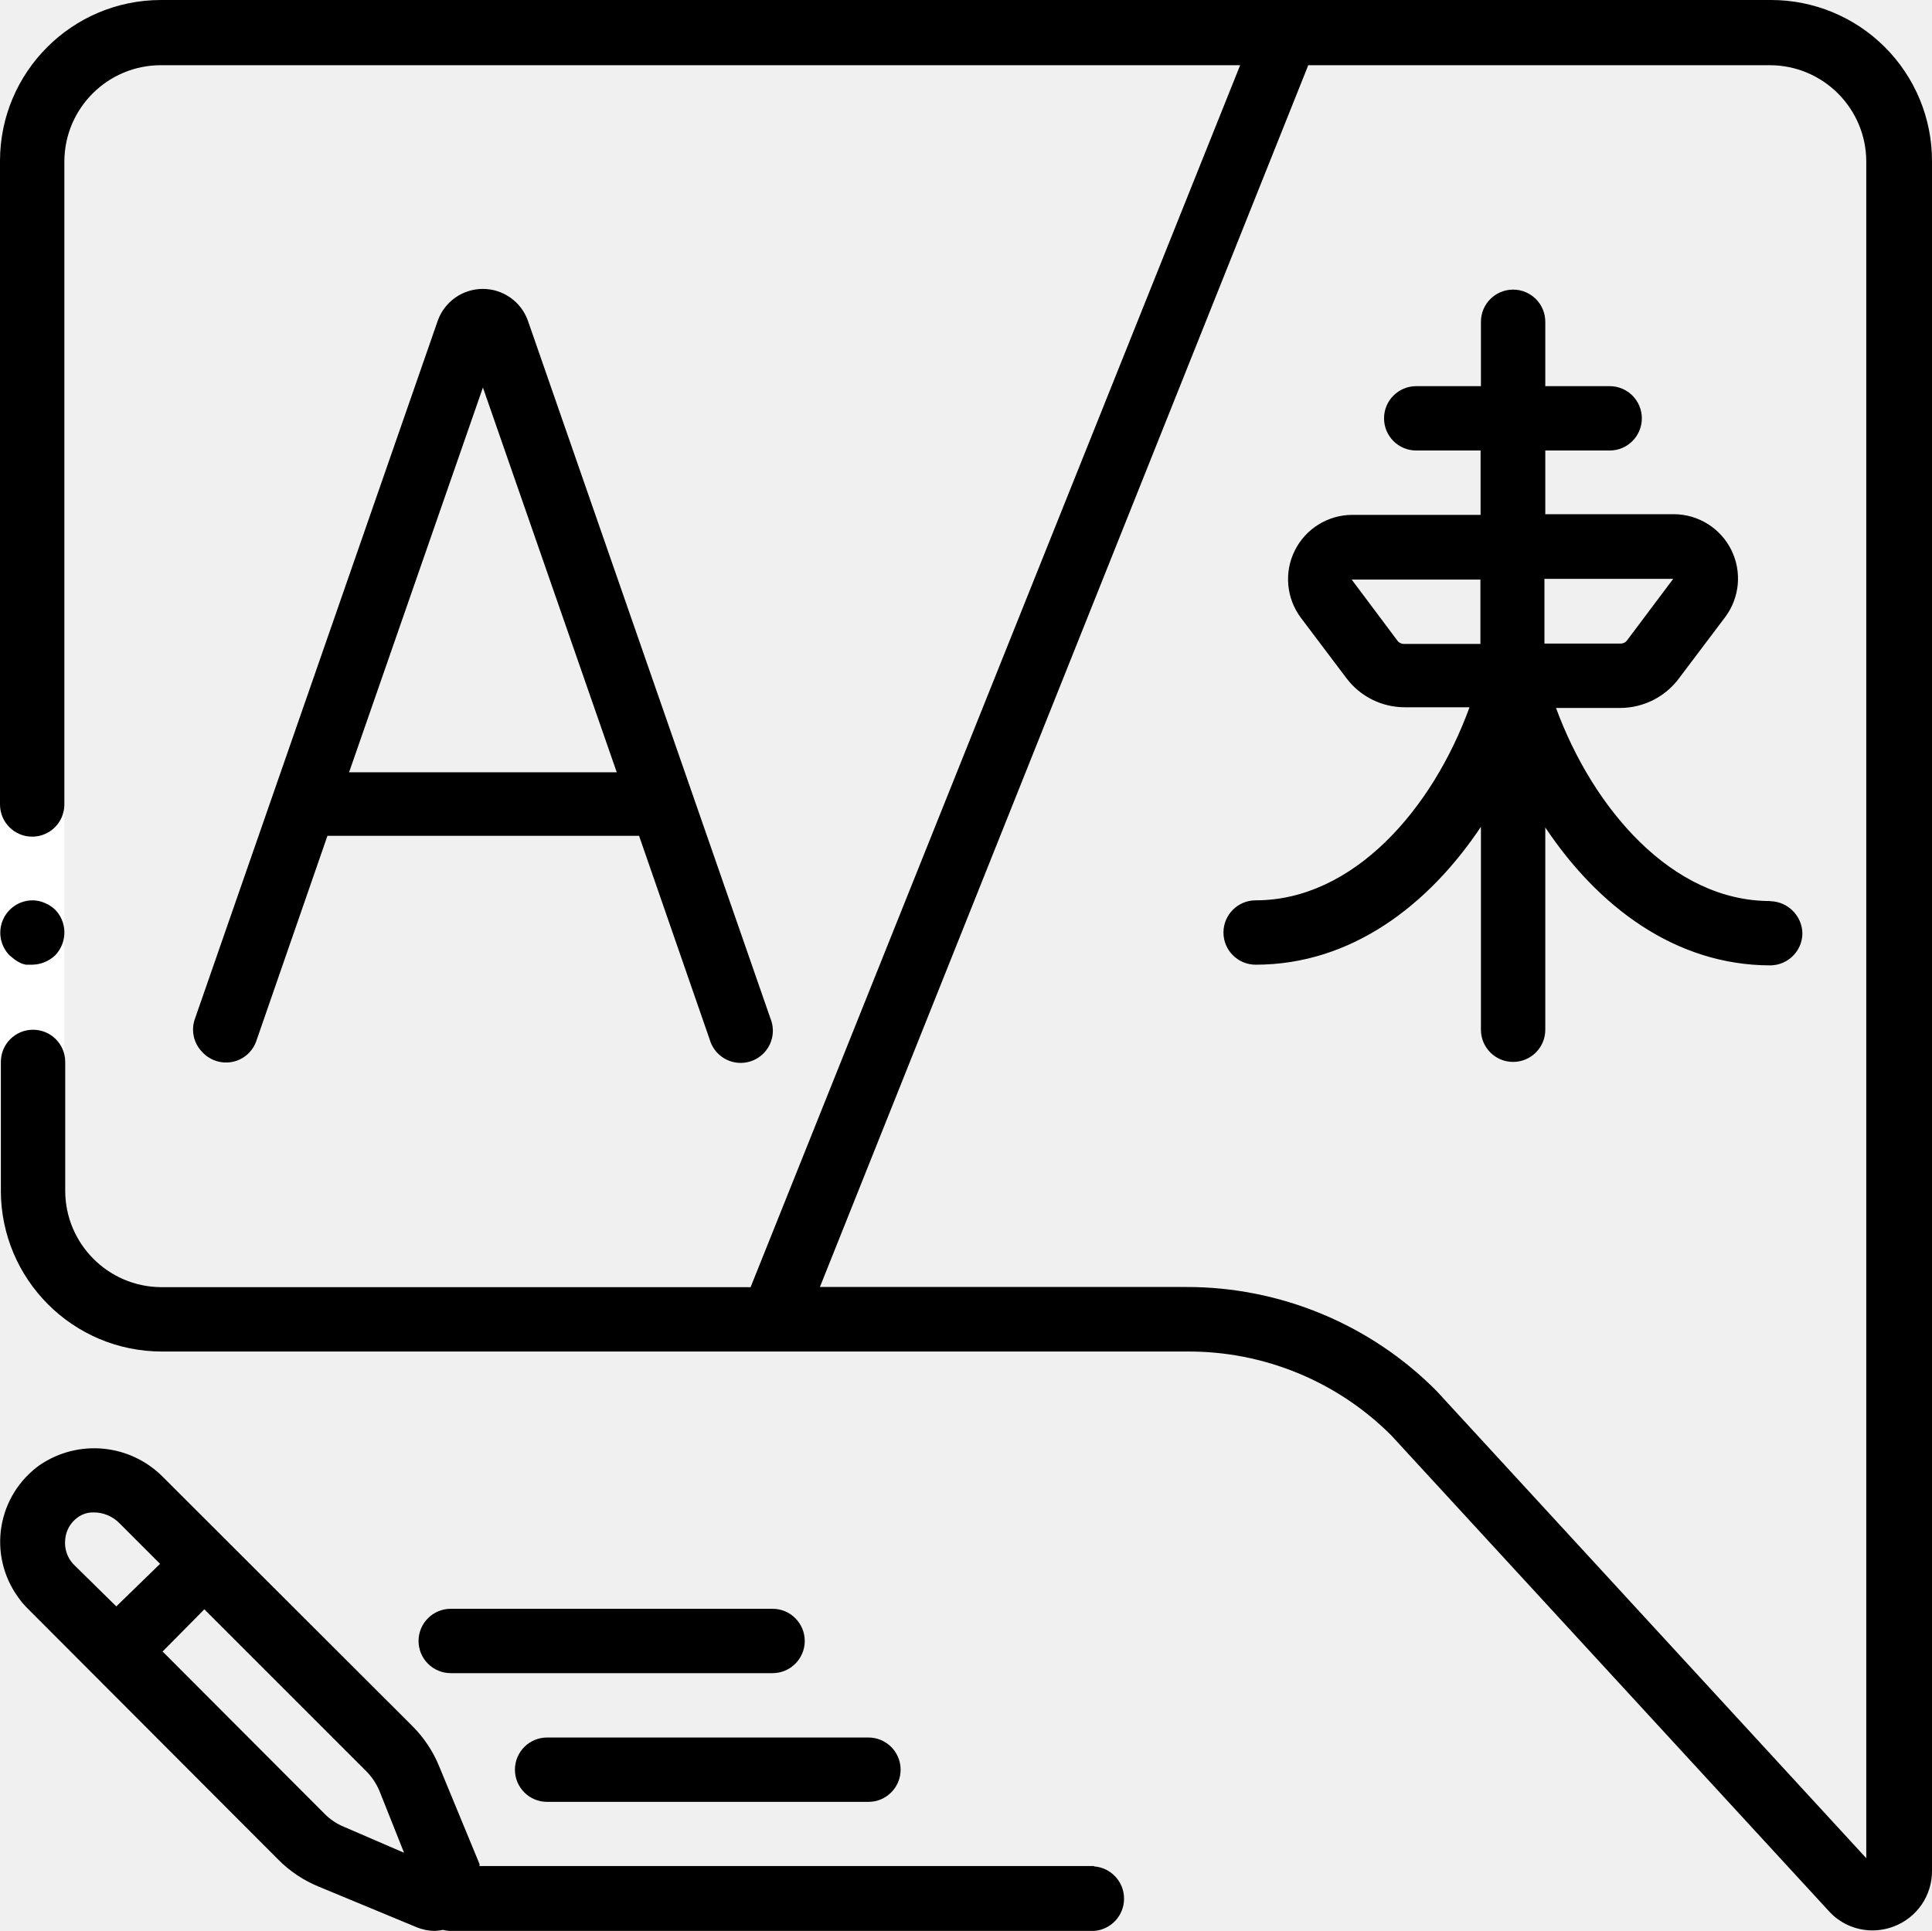
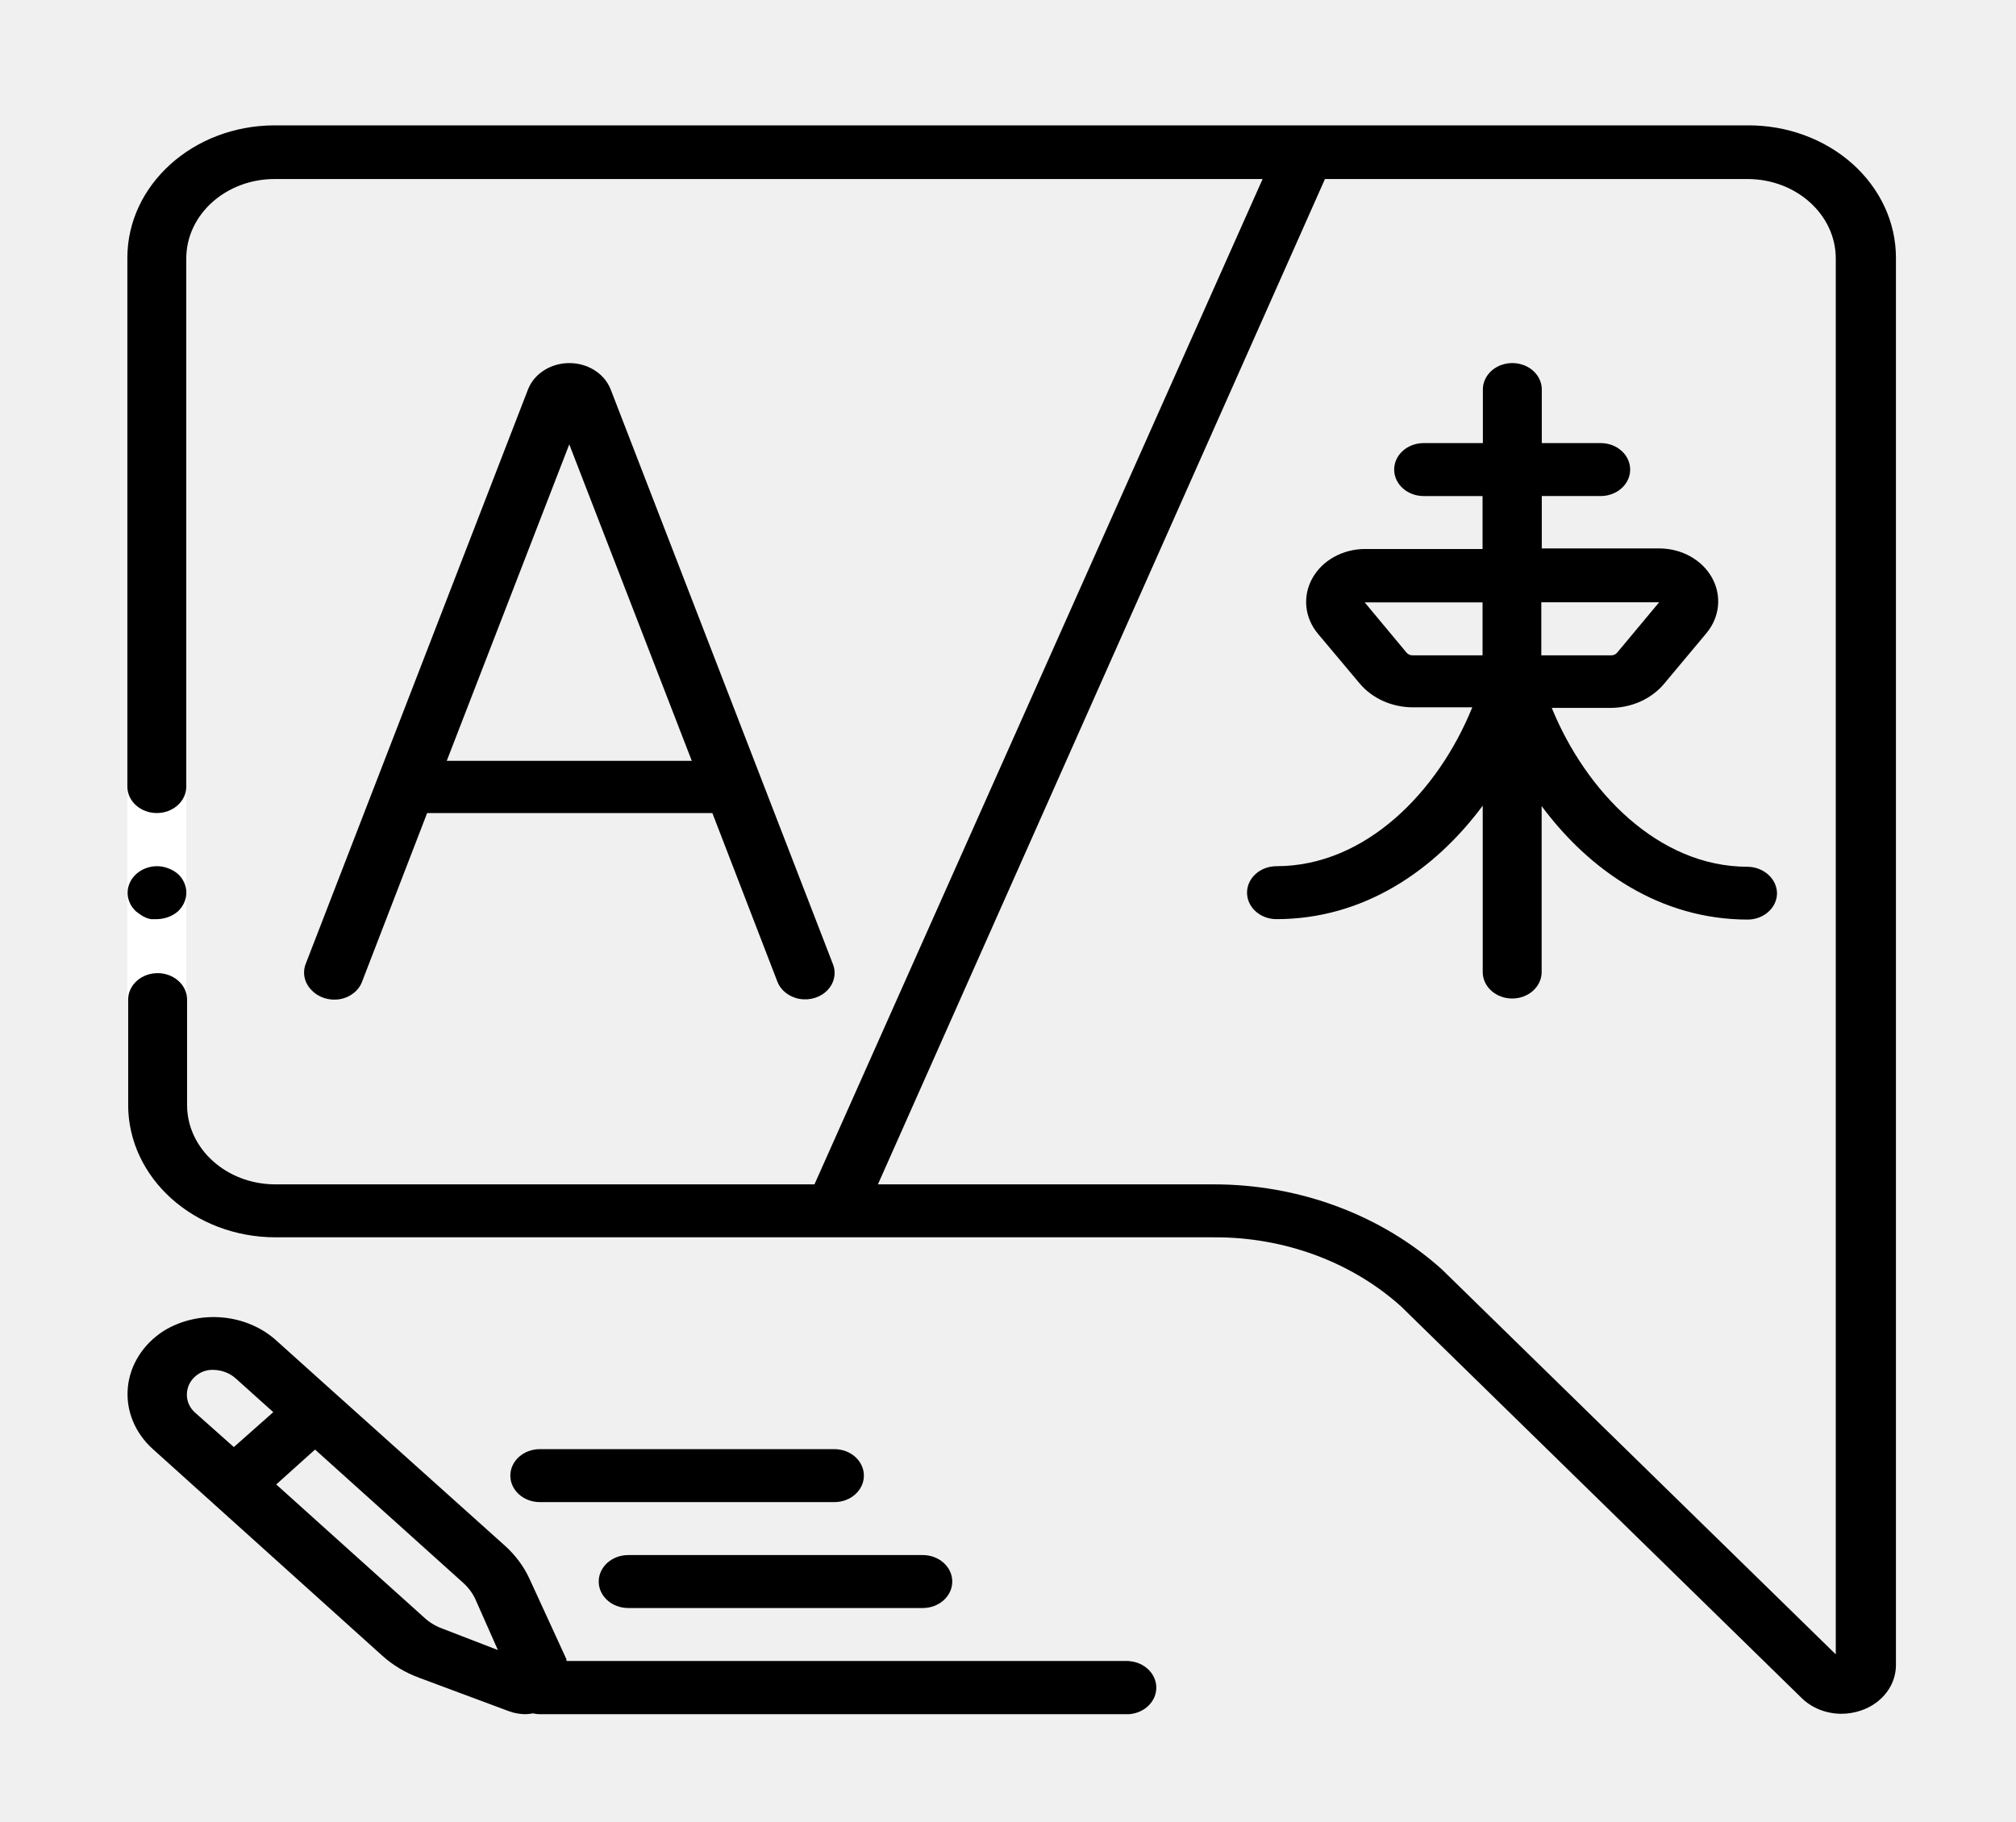
- <svg xmlns="http://www.w3.org/2000/svg" viewBox="0 0 113.46 113.41">
-   <path d="M0 9.45h3.78v60.47H0z" fill="#fff" />
-   <path d="M1.18 56.55a1.35 1.35 0 0 0 .34.11h.38a2 2 0 0 0 1.34-.55 1.94 1.94 0 0 0 .4-.62 1.92 1.92 0 0 0-.4-2.06 1.94 1.94 0 0 0-.62-.4 1.79 1.79 0 0 0-.72-.15 1.9 1.9 0 0 0-1.34 3.23l.28.23a2.39 2.39 0 0 0 .34.21zM103.94 0H9.45A9.46 9.46 0 0 0 0 9.45v37.8a1.89 1.89 0 1 0 3.78 0V9.45a5.67 5.67 0 0 1 5.67-5.62h63.38L44.08 75.6H9.45a5.67 5.67 0 0 1-5.62-5.67v-7.56a1.89 1.89 0 1 0-3.78 0v7.56a9.46 9.46 0 0 0 9.45 9.45h60.2a16.81 16.81 0 0 1 12 4.92l25.66 27.9a3.45 3.45 0 0 0 2.6 1.18 3.55 3.55 0 0 0 1.25-.23 3.47 3.47 0 0 0 2.25-3.27V9.45A9.45 9.45 0 0 0 104 0zm5.67 109.15L84.35 81.68a20.67 20.67 0 0 0-14.7-6.09h-21.5L76.83 3.83h27.1a5.67 5.67 0 0 1 5.67 5.67v99.65zM45.25 59.83L31 18.83a2.81 2.81 0 0 0-5.29 0l-14.26 41a1.88 1.88 0 0 0 .38 1.91 1.91 1.91 0 0 0 1.81.63 1.88 1.88 0 0 0 1.43-1.28l4.16-12h18.3l4.16 12a1.89 1.89 0 1 0 3.56-1.26zM20.5 45.36l7.86-22.6 7.86 22.6zm83.44 7.56c-5.73 0-10.38-5.4-12.56-11.34h3.8a4.31 4.31 0 0 0 3.43-1.75l2.7-3.58a3.78 3.78 0 0 0-3-6.05h-7.56v-3.74h3.78a1.89 1.89 0 1 0 0-3.78h-3.78V18.9a1.89 1.89 0 1 0-3.78 0h0v3.78h-3.8a1.89 1.89 0 1 0 0 3.78h3.78v3.78H79.4a3.78 3.78 0 0 0-3 6.05l2.67 3.54a4.28 4.28 0 0 0 3.43 1.71h3.8c-2.18 6-6.83 11.34-12.56 11.34a1.89 1.89 0 0 0 0 3.78c5.62 0 10.16-3.5 13.23-8.1v11.92a1.89 1.89 0 1 0 3.78 0V48.6c3.07 4.6 7.6 8.1 13.23 8.1a1.9 1.9 0 0 0 1.87-1.86 1.93 1.93 0 0 0-1.89-1.91zm-17-15.1h-4.48a.48.48 0 0 1-.4-.2l-2.68-3.58h7.56v3.78zM90.7 34h7.56l-2.7 3.6a.48.48 0 0 1-.4.2H90.7zm-26.44 75.6h-36.1v-.12l-2.37-5.74a7.17 7.17 0 0 0-1.6-2.39L9.6 86.78a5.68 5.68 0 0 0-7.27-.73 5.54 5.54 0 0 0-1.28 7.74 4.82 4.82 0 0 0 .58.69l14.7 14.73a7.17 7.17 0 0 0 2.39 1.6l5.74 2.38a2.86 2.86 0 0 0 1.08.22 3.93 3.93 0 0 0 .48-.06 1.74 1.74 0 0 0 .45.06h37.78a1.9 1.9 0 0 0 0-3.79zM3.83 90.4a1.77 1.77 0 0 1 .75-1.29 1.52 1.52 0 0 1 .92-.28 2.11 2.11 0 0 1 1.5.62l2.4 2.4-2.57 2.5-2.54-2.5a1.83 1.83 0 0 1-.46-1.43zm16.38 16.9a3.39 3.39 0 0 1-1.16-.78L9.55 97 12 94.52l9.5 9.5a3.65 3.65 0 0 1 .78 1.16l1.45 3.64zm30.8-1.47H32.13a1.89 1.89 0 1 1 0-3.78H51a1.89 1.89 0 1 1 0 3.78zm-5.64-7.56h-18.9a1.89 1.89 0 1 1 0-3.78h18.9a1.89 1.89 0 1 1 0 3.78z" />
+ <svg xmlns="http://www.w3.org/2000/svg" id="Layer_1" data-name="Layer 1" viewBox="0 0 125 113" version="1.1" width="125" height="113">
+   <defs id="defs715">
+     <style id="style713">.cls-1{fill:#fff;}.cls-2{fill:none;}</style>
+   </defs>
+   <rect class="cls-1" y="15.986" width="3.653" height="52.541" id="rect719" x="7.897" style="stroke-width:0.916" />
+   <path d="m 9.037,56.91 a 1.305,1.173 0 0 0 0.329,0.096 H 9.733 A 1.933,1.738 0 0 0 11.028,56.528 1.875,1.686 0 0 0 11.415,55.989 1.846,1.66 0 0 0 11.028,54.199 1.875,1.686 0 0 0 10.429,53.852 1.73,1.555 0 0 0 9.733,53.721 1.836,1.651 0 0 0 8.438,56.528 l 0.271,0.2 a 1.74,1.564 0 0 0 0.329,0.182 z" id="path721" style="stroke-width:0.916" />
+   <path d="M 108.354,7.775 H 17.03 A 9.143,8.22 0 0 0 7.897,15.986 v 32.835 a 1.827,1.642 0 0 0 3.653,0 v -32.835 a 5.48,4.927 0 0 1 5.48,-4.883 H 78.287 L 50.5,73.454 H 17.03 A 5.48,4.927 0 0 1 11.599,68.527 v -6.569 a 1.827,1.642 0 0 0 -3.653,0 V 68.527 a 9.143,8.22 0 0 0 9.133,8.211 h 58.183 a 16.276,14.632 0 0 1 11.598,4.275 L 111.66,105.263 a 3.354,3.015 0 0 0 2.513,1.025 3.431,3.085 0 0 0 1.208,-0.2 3.344,3.006 0 0 0 2.175,-2.841 V 15.986 A 9.133,8.211 0 0 0 108.354,7.775 Z M 113.835,102.613 89.421,78.745 A 19.977,17.96 0 0 0 75.213,73.454 H 54.434 L 82.153,11.103 h 26.192 a 5.48,4.927 0 0 1 5.48,4.927 v 86.627 z" id="path723" style="stroke-width:0.916" />
+   <rect class="cls-2" width="109.591" height="98.522" id="rect725" x="7.897" y="7.775" style="stroke-width:0.916" />
+   <path d="M 51.631,59.76 37.858,24.136 a 2.716,2.442 0 0 0 -5.113,0 L 18.963,59.76 a 1.817,1.633 0 0 0 0.367,1.66 1.846,1.66 0 0 0 1.749,0.547 1.817,1.633 0 0 0 1.382,-1.112 L 26.483,50.428 h 17.687 l 4.021,10.427 A 1.825,1.641 0 1 0 51.631,59.76 Z M 27.7,47.187 l 7.597,-19.628 7.597,19.628 z" id="path727" style="stroke-width:0.916" />
+   <path d="m 108.354,53.756 c -5.538,0 -10.032,-4.683 -12.139,-9.853 h 3.673 a 4.166,3.745 0 0 0 3.315,-1.521 l 2.6,-3.111 a 3.653,3.284 0 0 0 -2.899,-5.257 h -7.307 v -3.25 h 3.653 a 1.827,1.642 0 1 0 0,-3.284 H 95.597 V 24.197 a 1.827,1.642 0 1 0 -3.653,0 v 3.284 h -3.673 a 1.827,1.642 0 1 0 0,3.284 h 3.653 v 3.284 h -7.307 a 3.653,3.284 0 0 0 -2.899,5.257 l 2.581,3.076 a 4.137,3.719 0 0 0 3.315,1.486 h 3.673 c -2.107,5.213 -6.601,9.853 -12.139,9.853 a 1.827,1.642 0 0 0 0,3.284 c 5.432,0 9.82,-3.041 12.787,-7.038 v 10.357 a 1.827,1.642 0 0 0 3.653,0 V 49.994 c 2.967,3.997 7.355,7.038 12.787,7.038 a 1.827,1.642 0 0 0 1.807,-1.616 1.856,1.668 0 0 0 -1.827,-1.66 z M 91.914,40.645 H 87.594 a 0.464,0.417 0 0 1 -0.387,-0.174 l -2.59,-3.111 h 7.307 v 3.284 z m 3.653,-3.293 h 7.307 l -2.6,3.119 a 0.464,0.417 0 0 1 -0.387,0.174 h -4.32 z" id="path729" style="stroke-width:0.916" />
+   <rect class="cls-2" width="109.591" height="98.522" id="rect731" x="7.897" y="7.775" style="stroke-width:0.916" />
+   <path d="M 70.004,103.013 H 35.123 v -0.104 L 32.833,97.921 A 7.036,6.325 0 0 0 31.286,95.845 L 20.78,86.417 v 0 L 17.175,83.176 A 5.49,4.935 0 0 0 10.149,82.542 5.364,4.822 0 0 0 9.472,89.867 L 23.68,102.665 a 6.93,6.23 0 0 0 2.31,1.39 l 5.548,2.068 a 2.764,2.485 0 0 0 1.044,0.191 2.542,2.285 0 0 0 0.464,-0.052 1.575,1.416 0 0 0 0.435,0.052 h 36.514 a 1.836,1.651 0 0 0 0,-3.293 z M 11.599,86.322 a 1.711,1.538 0 0 1 0.725,-1.121 1.469,1.321 0 0 1 0.889,-0.243 2.02,1.816 0 0 1 1.411,0.539 l 2.32,2.085 -2.445,2.164 -2.455,-2.181 A 1.74,1.564 0 0 1 11.599,86.322 Z M 27.43,101.006 a 3.276,2.946 0 0 1 -1.121,-0.678 l -9.182,-8.263 2.407,-2.164 9.182,8.263 a 3.528,3.171 0 0 1 0.754,1.008 l 1.401,3.163 z" id="path733" style="stroke-width:0.916" />
+   <path d="M 57.217,99.729 H 38.95 a 1.827,1.642 0 0 1 0,-3.284 h 18.267 a 1.827,1.642 0 0 1 0,3.284 z" id="path735" style="stroke-width:0.916" />
+   <path d="M 51.737,93.16 H 33.47 a 1.827,1.642 0 0 1 0,-3.284 h 18.267 a 1.827,1.642 0 0 1 0,3.284 z" id="path737" style="stroke-width:0.916" />
</svg>
